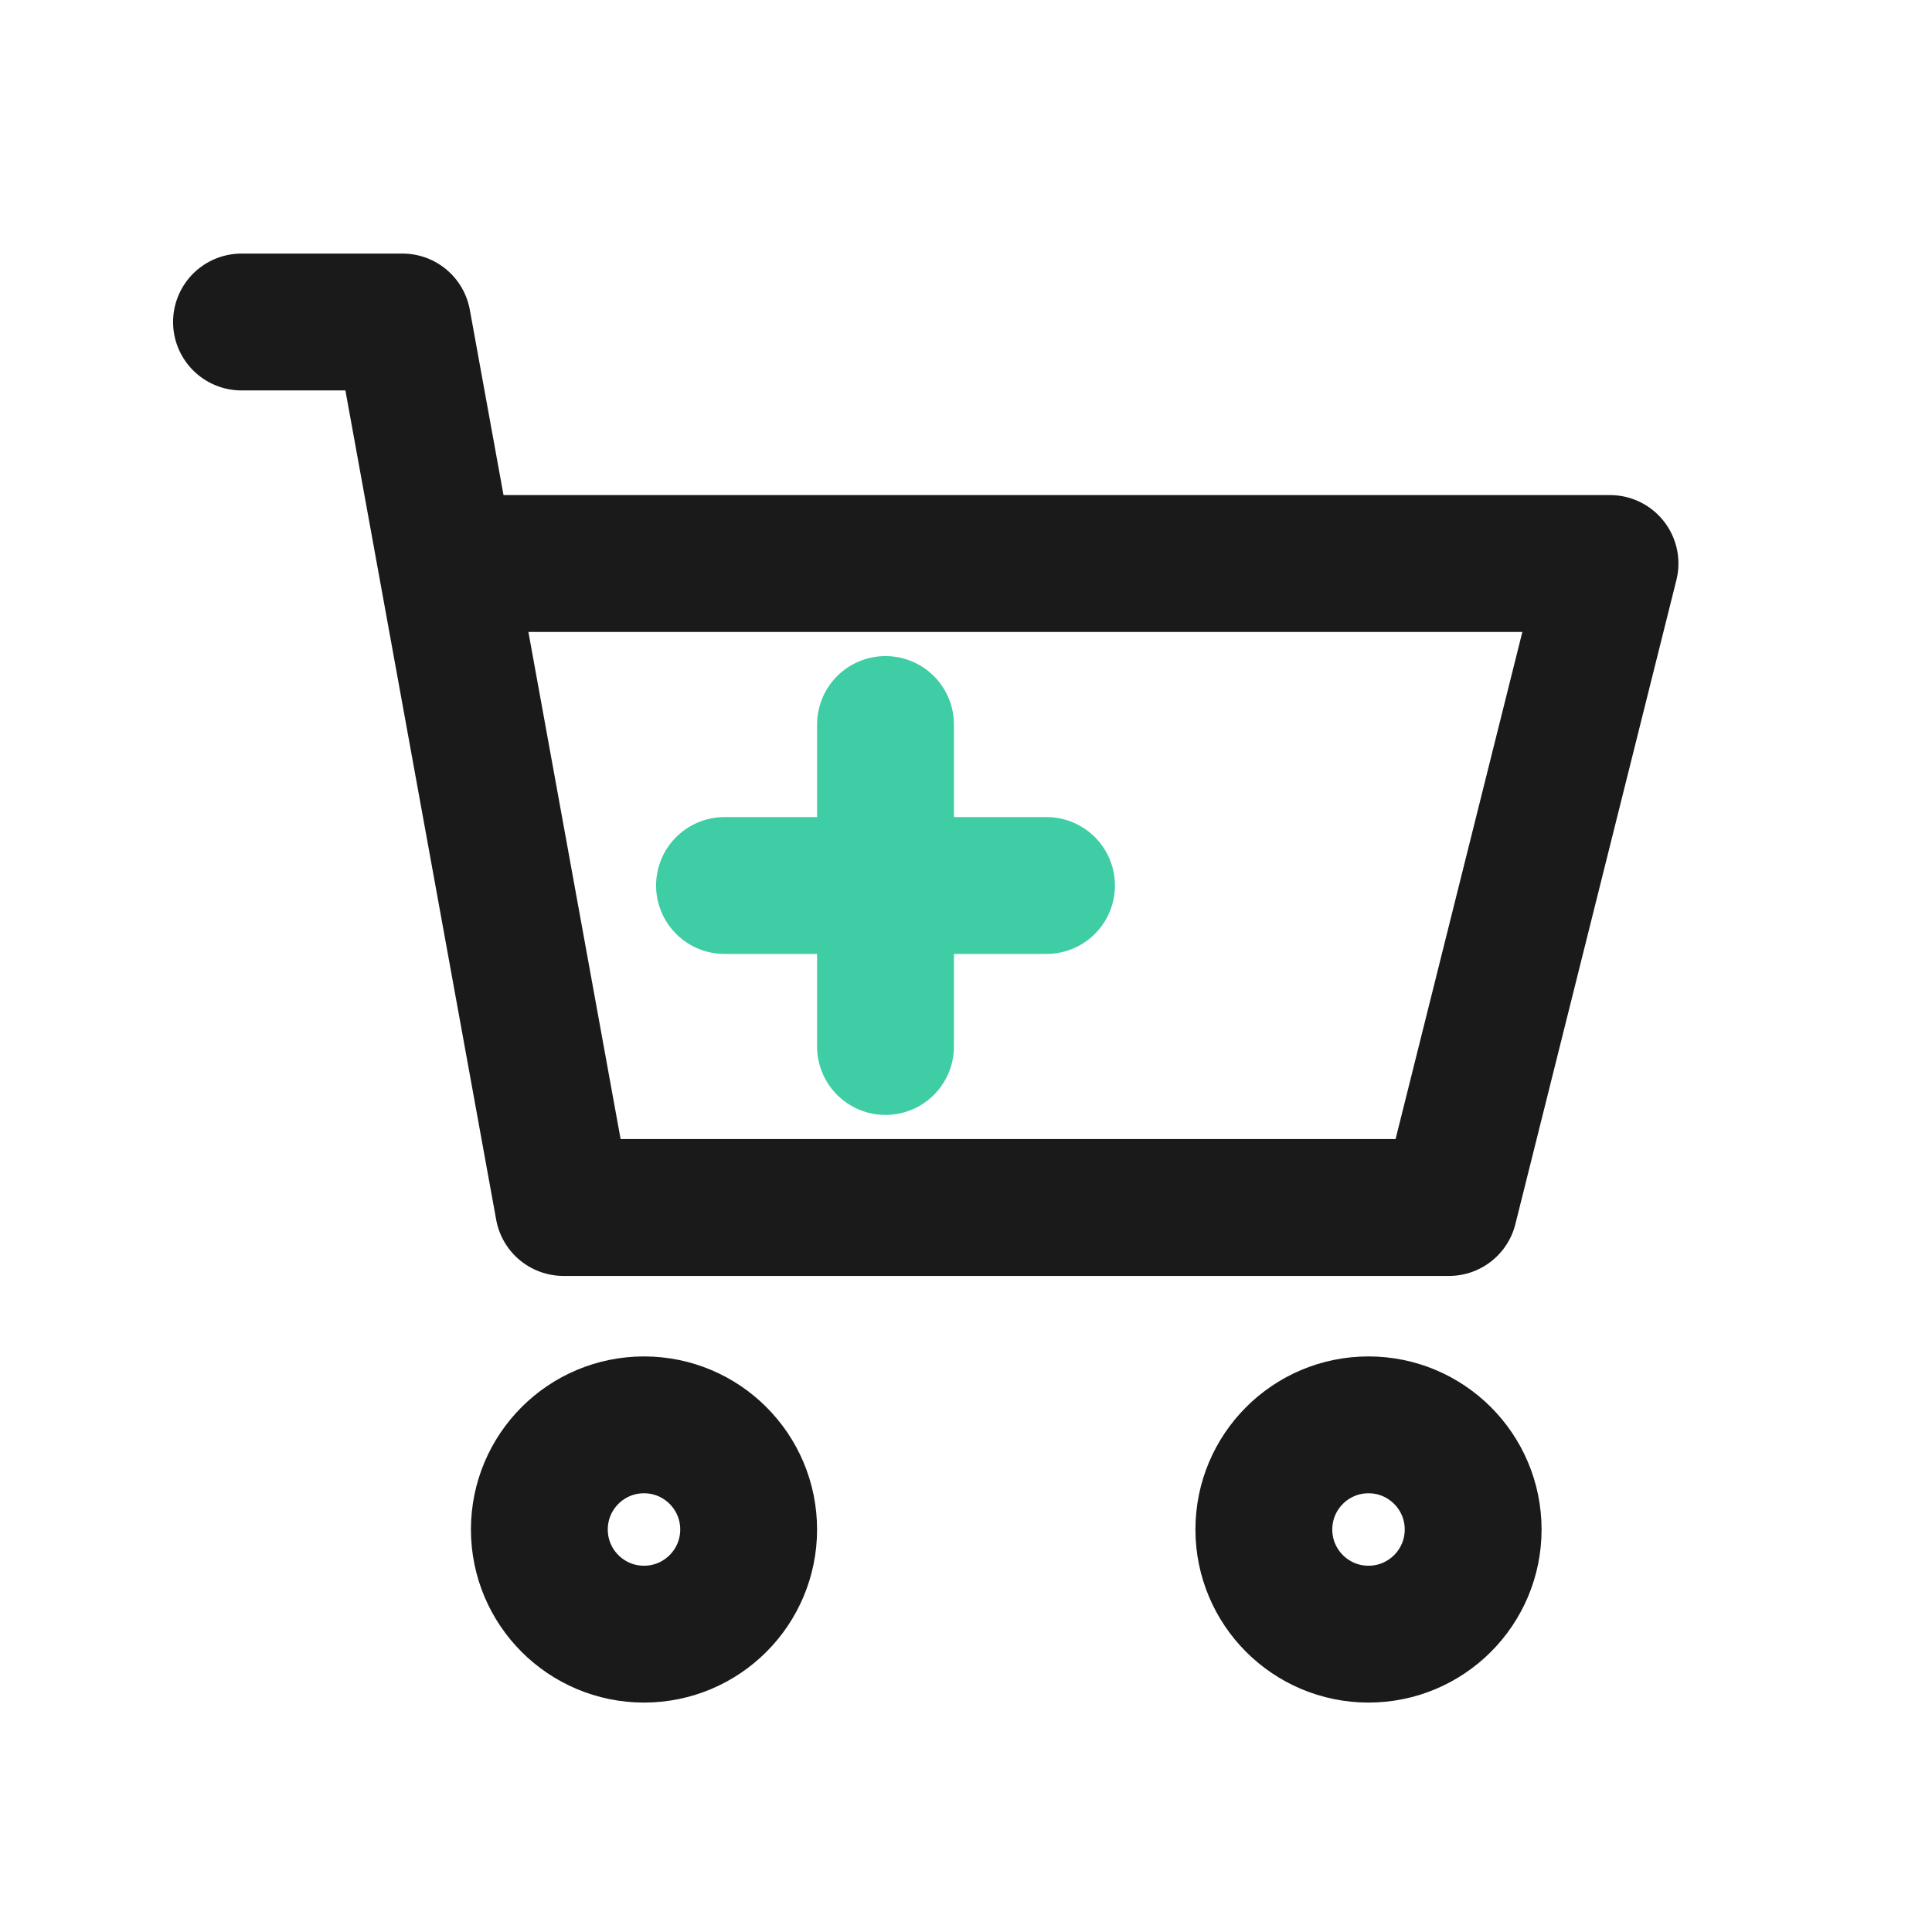
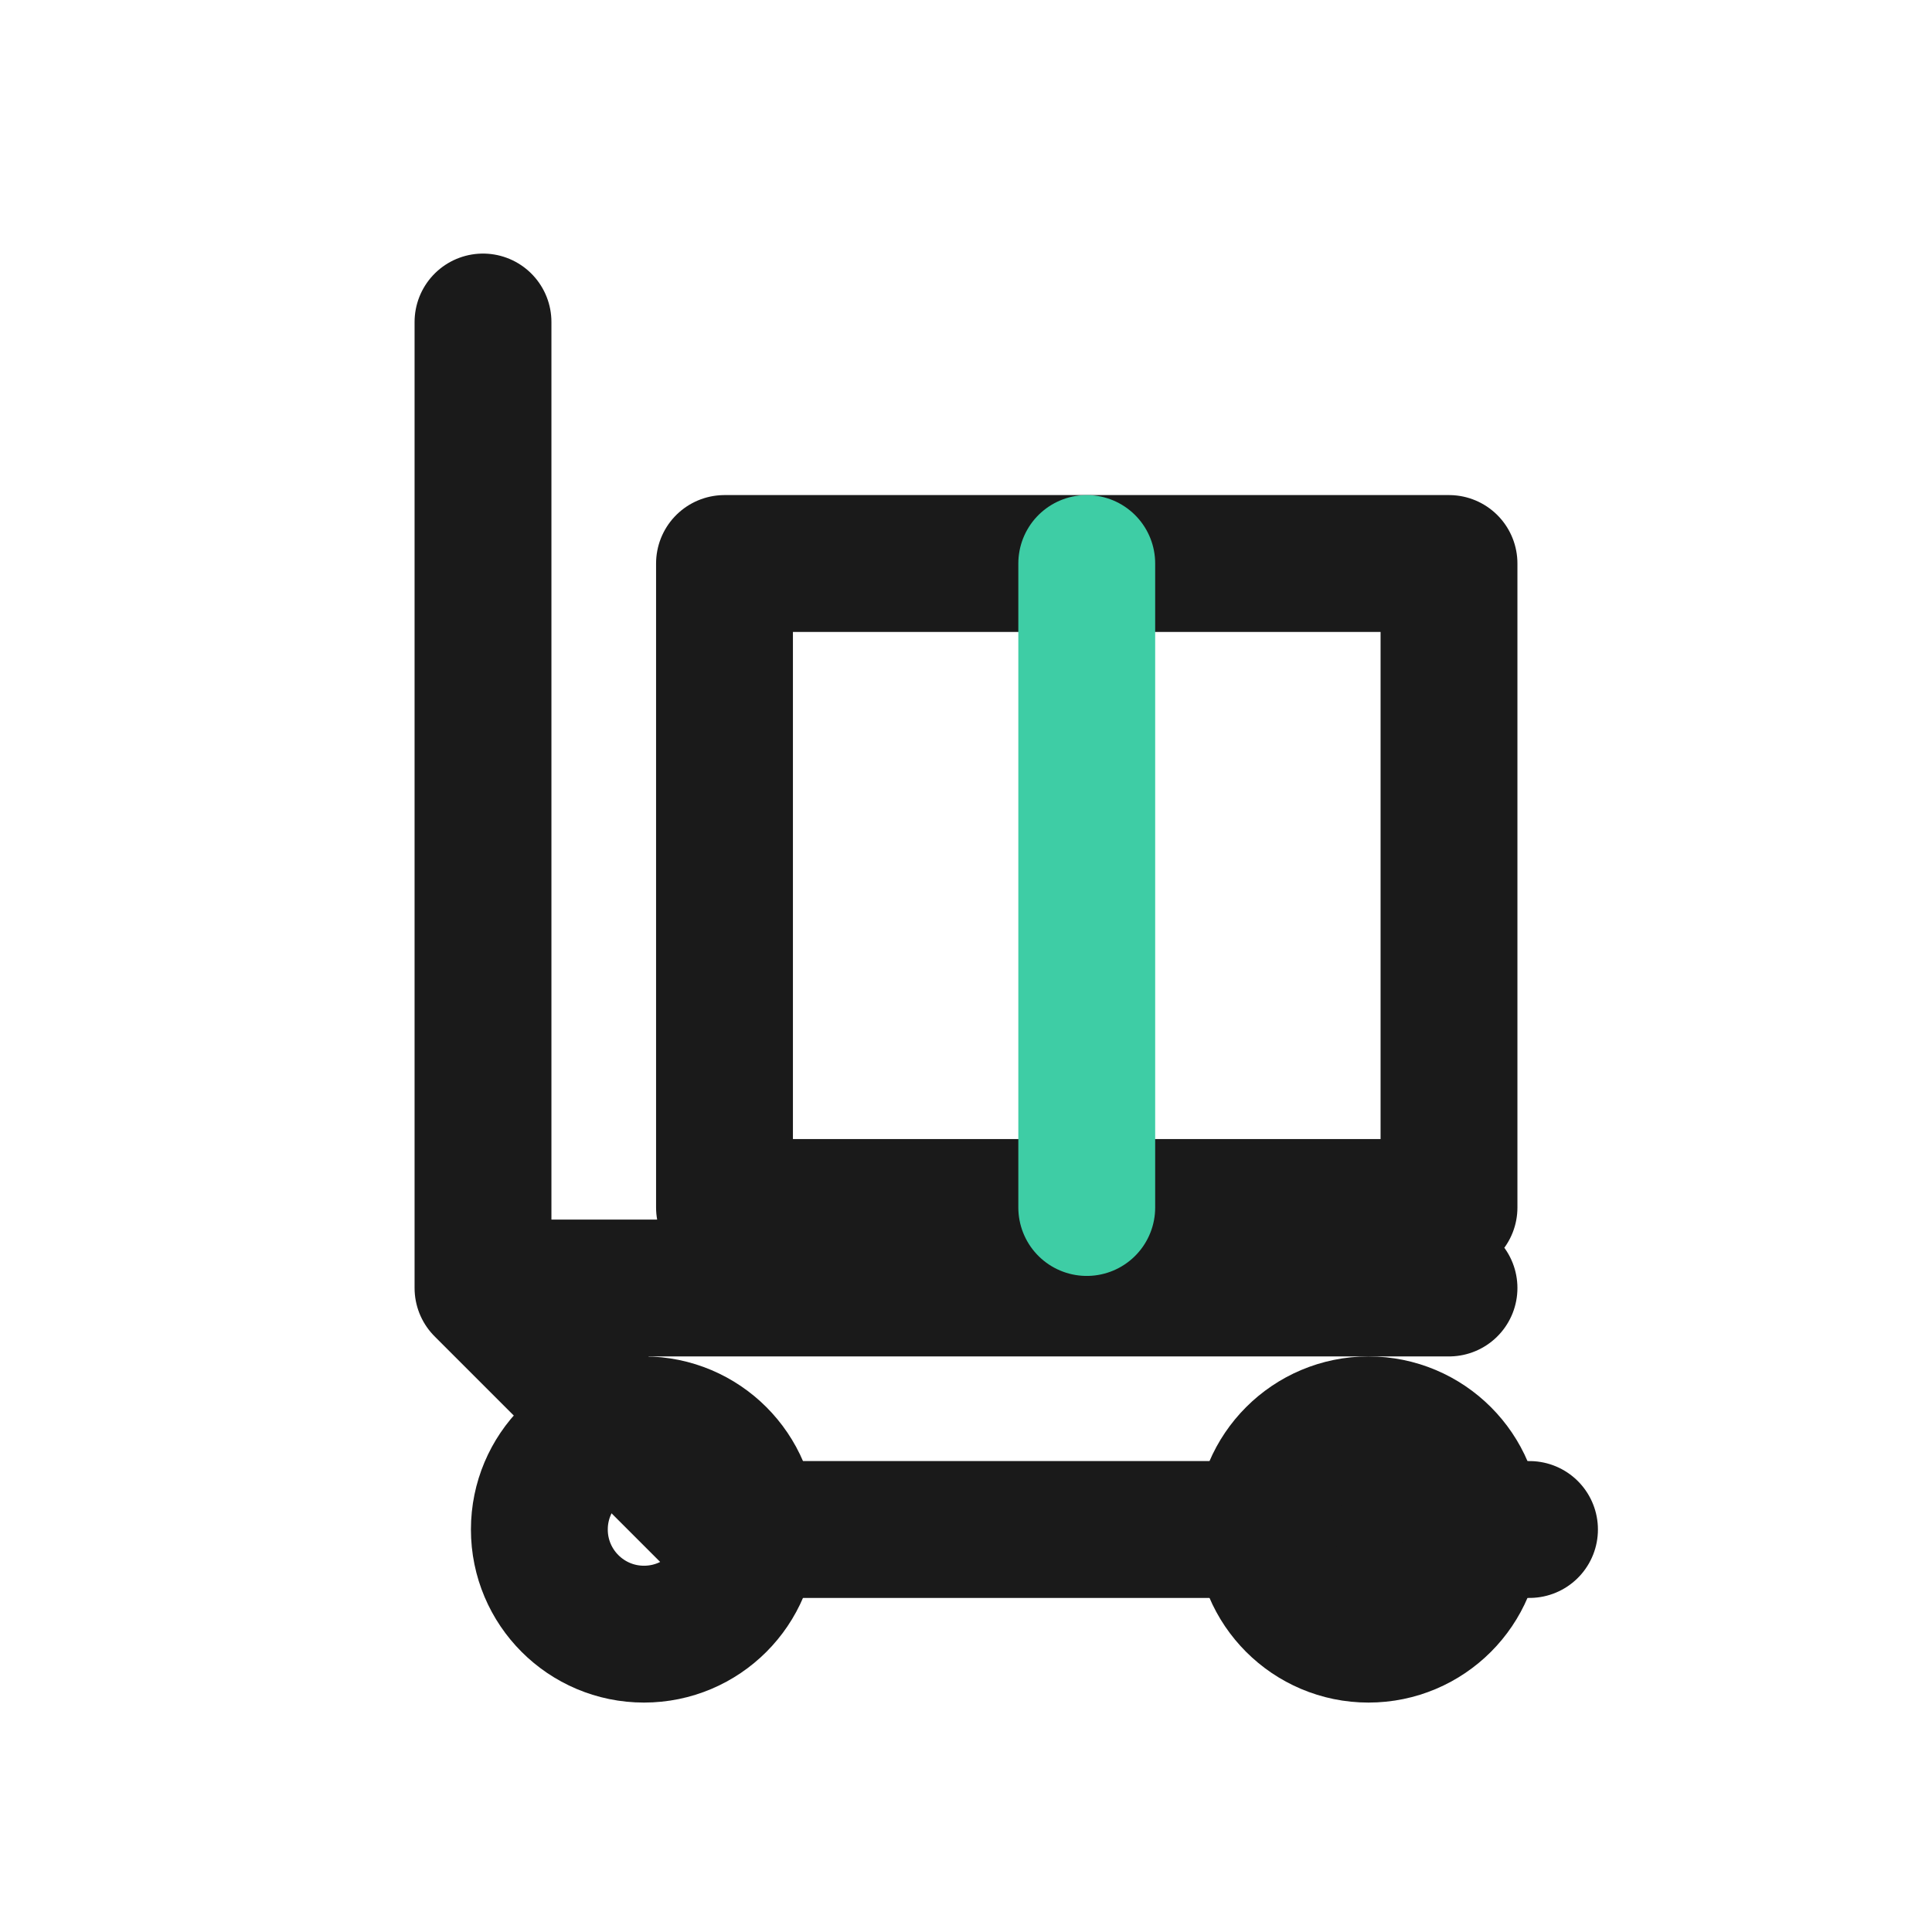
<svg xmlns="http://www.w3.org/2000/svg" viewBox="0 0 24 24" fill="none" stroke="#1A1A1A" stroke-width="1.7" stroke-linejoin="round" stroke-linecap="round">
-   <path d="M3 4 H5 L7 15 H18 L20 7 H6" />
+   <path d="M6 4 V16 H18 M9 7 H18 V15 H9 Z M6 16 L9 19 H19" />
  <circle cx="8" cy="19" r="1.3" />
  <circle cx="17" cy="19" r="1.3" />
-   <path stroke="#3ECDA5" d="M11 9 V13 M9 11 H13" />
+   <path stroke="#3ECDA5" d="M13.5 7 V15" />
</svg>
